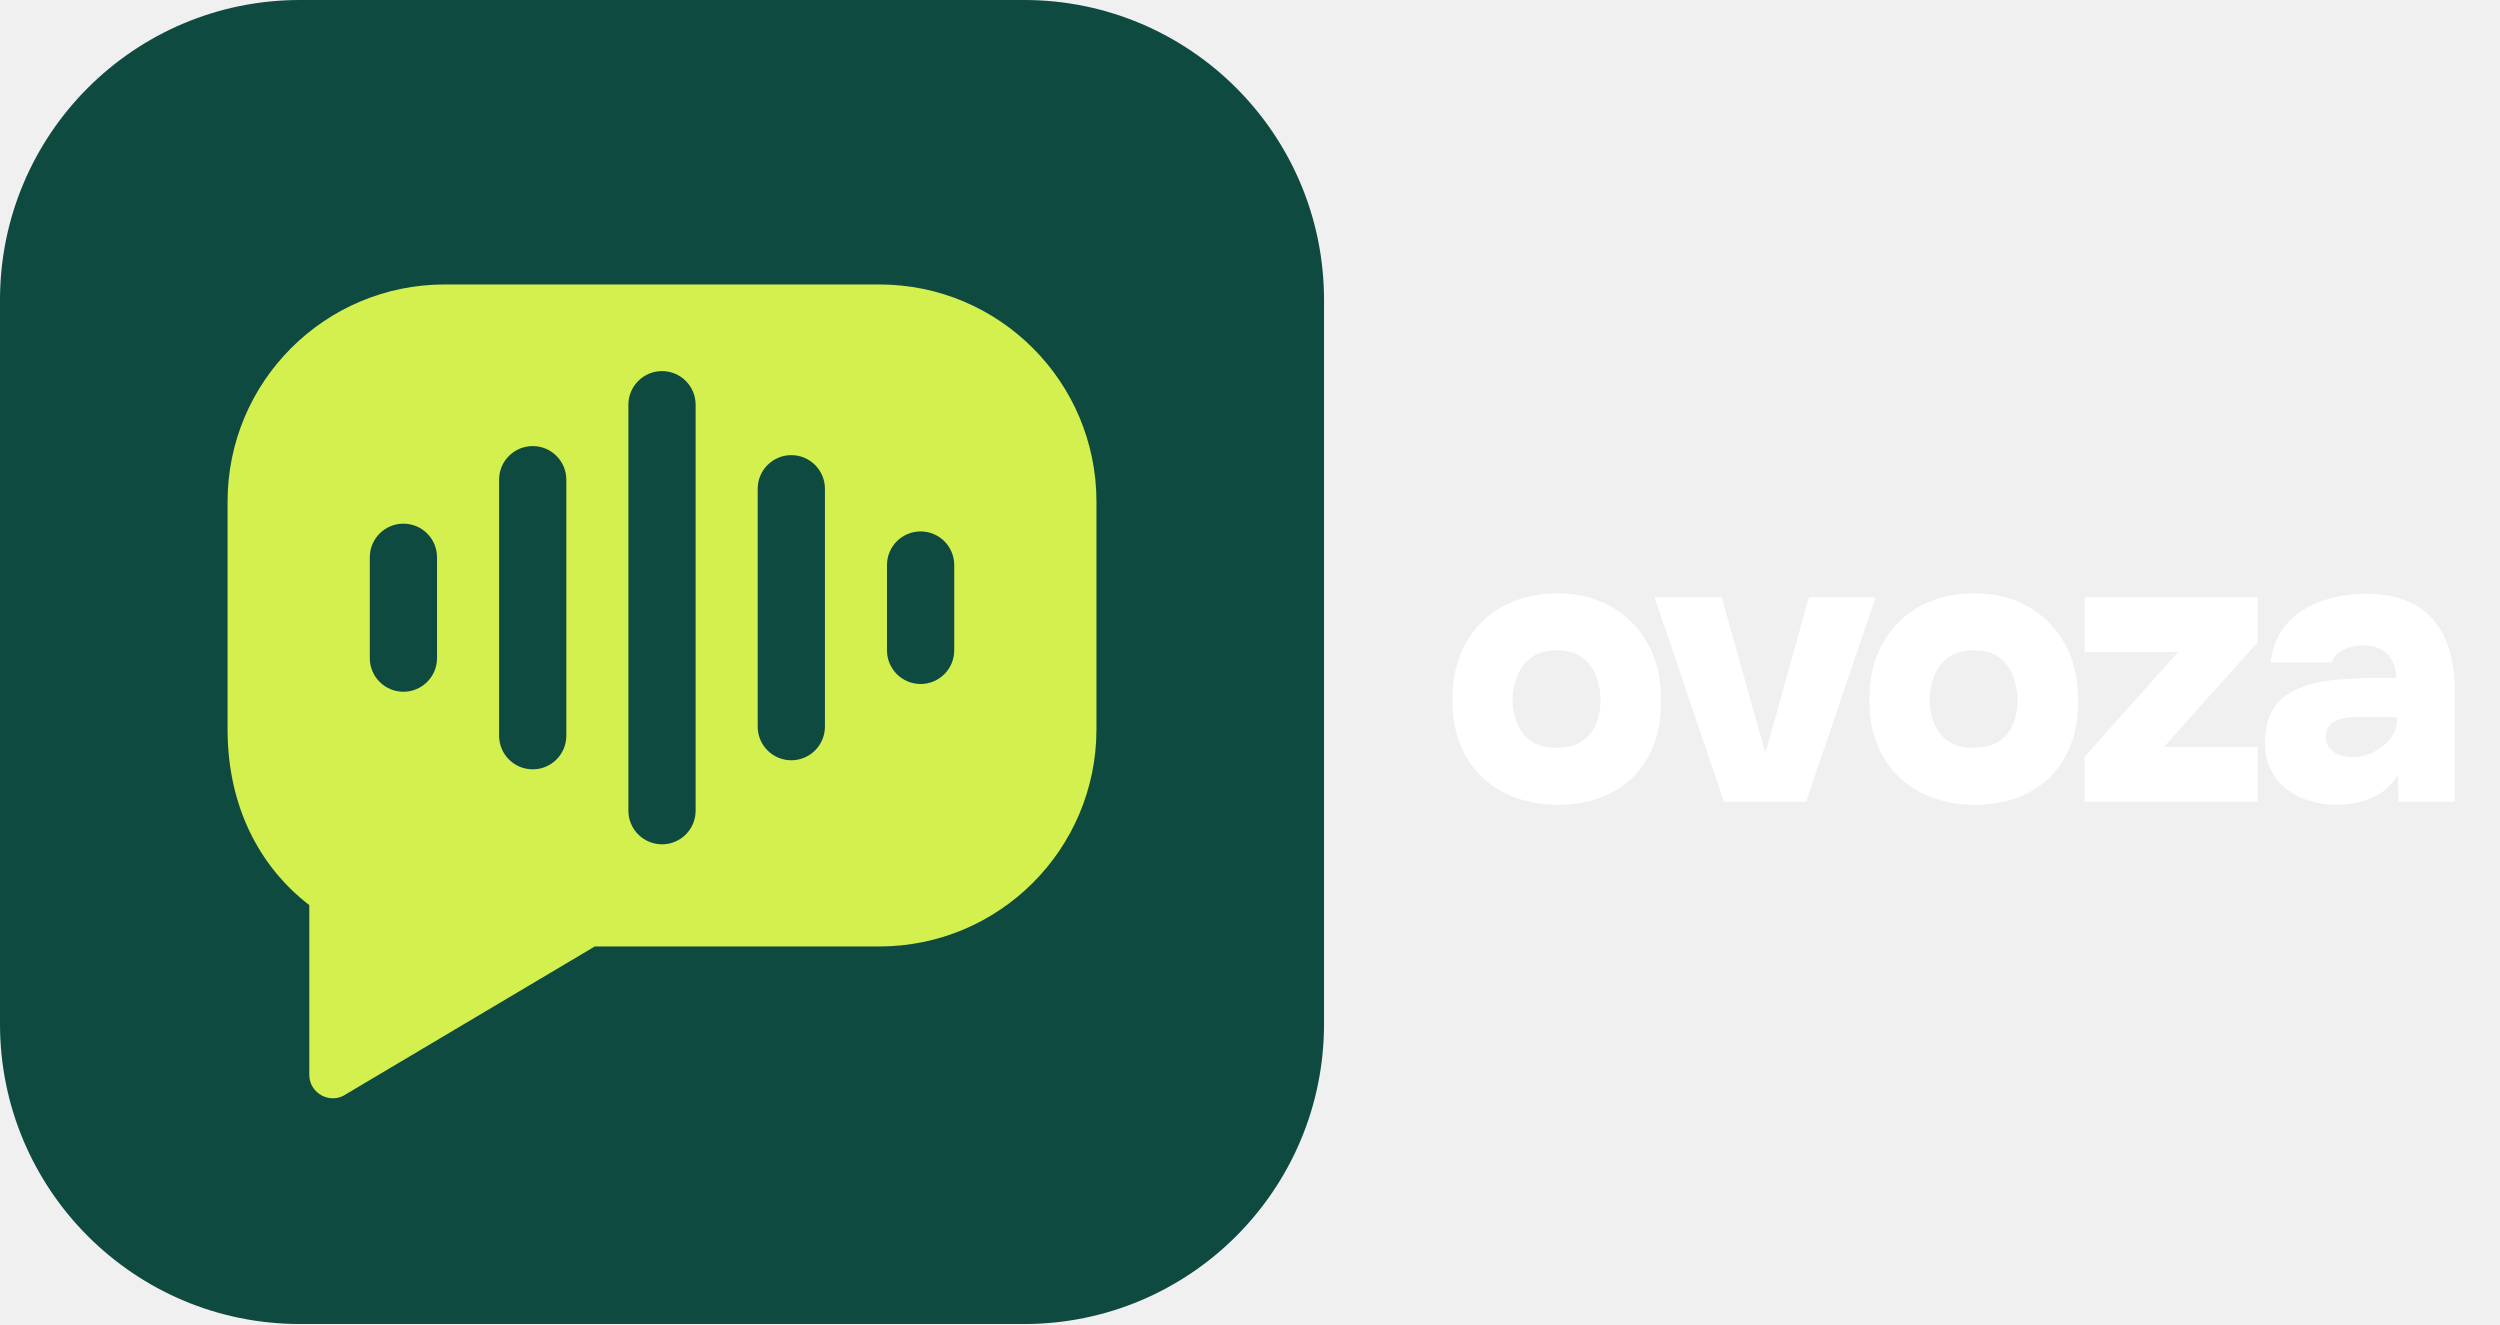
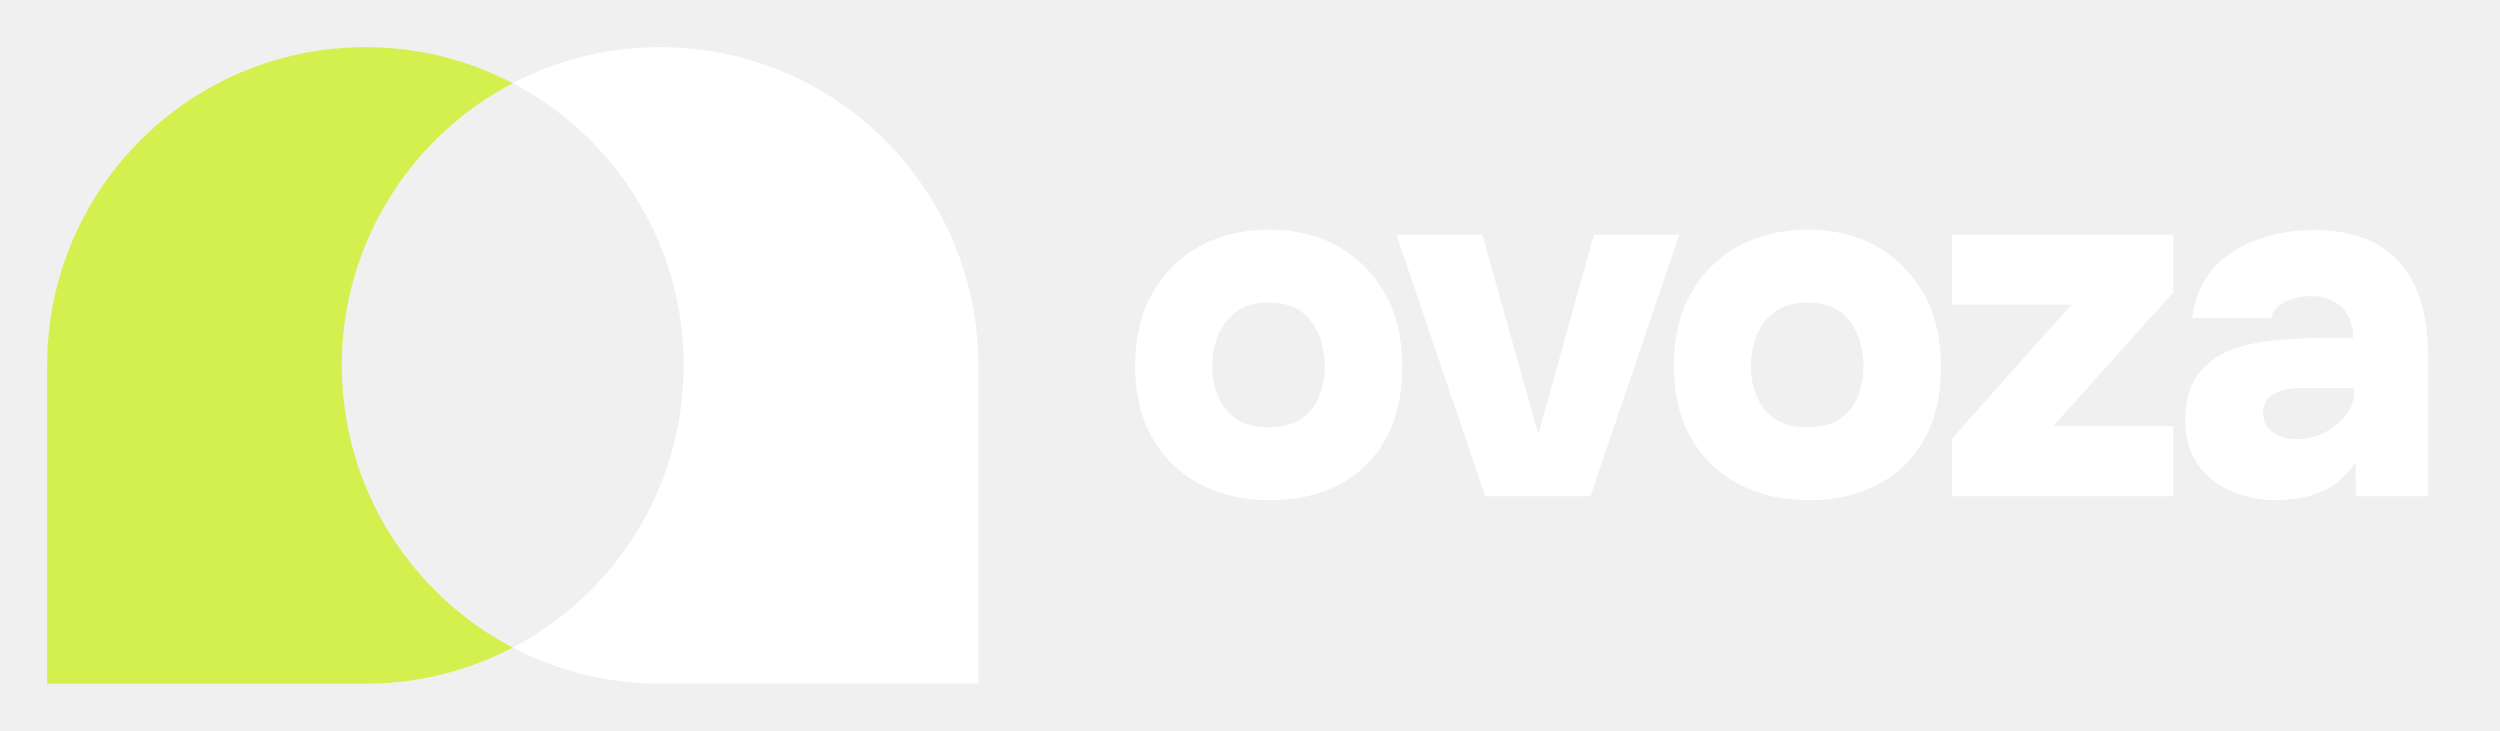
- <svg xmlns="http://www.w3.org/2000/svg" viewBox="0 0 1933.5 1024">
-   <rect width="1024" height="1024" rx="232" fill="#0E4A40" />
-   <path d="M344 216h336c92.8 0 168 75.2 168 168v176c0 92.8-75.2 168-168 168H460L268 842c-12 8.6-28.8 0-28.8-14.8V696c-39-30-63.2-77-63.2-136V384c0-92.8 75.2-168 168-168z" fill="#D4F04F" transform="translate(0 4)" />
-   <rect x="286" y="405" width="52" height="130" rx="26" fill="#0E4A40" />
-   <rect x="386" y="345" width="52" height="250" rx="26" fill="#0E4A40" />
-   <rect x="486" y="287" width="52" height="366" rx="26" fill="#0E4A40" />
-   <rect x="586" y="352" width="52" height="236" rx="26" fill="#0E4A40" />
-   <rect x="686" y="411" width="52" height="118" rx="26" fill="#0E4A40" />
-   <path d="M1204.90 622.40Q1181.20 622.40 1162.75 612.80Q1144.30 603.20 1133.80 585.05Q1123.30 566.90 1123.30 541.40Q1123.30 515.30 1133.95 496.85Q1144.60 478.40 1162.90 468.65Q1181.20 458.90 1204.30 458.90Q1227.70 458.90 1245.70 468.95Q1263.70 479 1274.20 497.45Q1284.70 515.90 1284.70 542Q1284.70 567.50 1274.65 585.50Q1264.60 603.50 1246.60 612.95Q1228.60 622.40 1204.90 622.40M1204 578.30Q1216.60 578.30 1224.10 572.90Q1231.60 567.50 1234.75 559.10Q1237.90 550.70 1237.90 541.70Q1237.90 532.70 1234.75 523.70Q1231.60 514.70 1224.25 508.85Q1216.90 503 1204 503Q1191.40 503 1183.90 508.85Q1176.40 514.70 1173.10 523.55Q1169.80 532.40 1169.80 541.70Q1169.80 550.70 1173.25 559.25Q1176.70 567.80 1184.05 573.05Q1191.40 578.30 1204 578.30 M1396.90 620L1333.30 620L1279.60 461.90L1331.50 461.90L1365.40 582.50L1399 461.90L1450.60 461.90 M1527.40 622.40Q1503.70 622.40 1485.25 612.80Q1466.80 603.20 1456.30 585.05Q1445.80 566.90 1445.80 541.40Q1445.80 515.30 1456.45 496.85Q1467.10 478.40 1485.40 468.65Q1503.70 458.90 1526.80 458.90Q1550.20 458.90 1568.20 468.95Q1586.20 479 1596.70 497.45Q1607.20 515.90 1607.20 542Q1607.20 567.50 1597.15 585.50Q1587.10 603.50 1569.10 612.95Q1551.10 622.40 1527.40 622.40M1526.50 578.30Q1539.10 578.30 1546.60 572.90Q1554.10 567.50 1557.25 559.10Q1560.40 550.70 1560.40 541.70Q1560.40 532.70 1557.25 523.70Q1554.10 514.70 1546.75 508.85Q1539.40 503 1526.50 503Q1513.90 503 1506.40 508.85Q1498.90 514.70 1495.60 523.55Q1492.30 532.40 1492.30 541.70Q1492.30 550.70 1495.75 559.25Q1499.20 567.80 1506.55 573.05Q1513.90 578.30 1526.50 578.30 M1746.10 620L1612.30 620L1612.30 585.20L1684.60 504.20L1612.30 504.20L1612.30 461.90L1746.10 461.90L1746.10 496.70L1673.50 577.70L1746.10 577.70 M1807.30 622.40Q1796.20 622.40 1786.30 619.40Q1776.40 616.40 1768.60 610.40Q1760.80 604.40 1756.30 595.40Q1751.80 586.40 1751.80 574.40Q1751.80 557.30 1758.85 547.25Q1765.90 537.20 1778.05 532.25Q1790.20 527.30 1805.80 525.80Q1821.40 524.30 1838.20 524.30L1853.20 524.30Q1853.20 516.80 1850.35 511.25Q1847.50 505.70 1841.80 502.40Q1836.10 499.10 1827.70 499.10Q1821.70 499.10 1816.60 500.75Q1811.50 502.40 1808.05 505.25Q1804.60 508.10 1803.70 512.30L1756 512.30Q1757.80 498.20 1764.40 488.15Q1771 478.10 1781.20 471.80Q1791.40 465.50 1803.85 462.35Q1816.30 459.20 1829.50 459.20Q1852.90 459.20 1868.05 467.90Q1883.20 476.60 1890.85 493.40Q1898.50 510.20 1898.50 535.10L1898.50 620L1855 620L1854.70 599.30Q1847.20 610.70 1837.60 615.50Q1828 620.30 1819.60 621.35Q1811.20 622.40 1807.30 622.40M1819.30 585.50Q1828.30 585.50 1836.10 581.45Q1843.90 577.40 1848.85 570.95Q1853.80 564.50 1853.80 557L1853.80 554.60L1821.40 554.60Q1817.50 554.60 1813.30 555.35Q1809.10 556.10 1805.95 557.75Q1802.80 559.40 1800.85 562.25Q1798.90 565.10 1798.90 569.90Q1798.90 575 1801.60 578.45Q1804.30 581.90 1808.95 583.70Q1813.60 585.50 1819.30 585.50" fill="#ffffff" />
+ <svg xmlns="http://www.w3.org/2000/svg" viewBox="77 160 2120.922 620">
+   <defs>
+     <clipPath id="cl">
+       <path d="M907 740L637 740A270 270 0 1 1 907 470Z" />
+     </clipPath>
+     <mask id="mLl">
+       <rect x="0" y="0" width="1024" height="1024" fill="#fff" />
+       <path d="M907 740L637 740A270 270 0 1 1 907 470Z" fill="#000" />
+     </mask>
+     <mask id="mRl">
+       <rect x="0" y="0" width="1024" height="1024" fill="#fff" />
+       <path d="M117 740L117 470A270 270 0 1 1 387 740Z" fill="#000" />
+     </mask>
+   </defs>
+   <path d="M117 740L117 470A270 270 0 1 1 387 740Z" fill="#D4F04F" mask="url(#mLl)" />
+   <path d="M907 740L637 740A270 270 0 1 1 907 470Z" fill="#ffffff" mask="url(#mRl)" />
+   <path d="M1154.62 584.36Q1121.35 584.36 1095.44 570.88Q1069.54 557.40 1054.80 531.92Q1040.06 506.43 1040.06 470.63Q1040.06 433.99 1055.01 408.08Q1069.96 382.18 1095.66 368.49Q1121.35 354.80 1153.78 354.80Q1186.63 354.80 1211.91 368.91Q1237.18 383.02 1251.92 408.93Q1266.66 434.83 1266.66 471.47Q1266.66 507.28 1252.55 532.55Q1238.44 557.82 1213.17 571.09Q1187.90 584.36 1154.62 584.36M1153.36 522.44Q1171.05 522.44 1181.58 514.86Q1192.11 507.28 1196.53 495.48Q1200.96 483.69 1200.96 471.05Q1200.96 458.42 1196.53 445.78Q1192.11 433.15 1181.79 424.93Q1171.47 416.72 1153.36 416.72Q1135.67 416.72 1125.14 424.93Q1114.61 433.15 1109.98 445.57Q1105.34 458 1105.34 471.05Q1105.34 483.69 1110.19 495.69Q1115.03 507.70 1125.35 515.07Q1135.67 522.44 1153.36 522.44 M1426.30 580.99L1337 580.99L1261.61 359.01L1334.48 359.01L1382.07 528.34L1429.25 359.01L1501.69 359.01 M1611.63 584.36Q1578.35 584.36 1552.45 570.88Q1526.54 557.40 1511.80 531.92Q1497.06 506.43 1497.06 470.63Q1497.06 433.99 1512.01 408.08Q1526.96 382.18 1552.66 368.49Q1578.35 354.80 1610.78 354.80Q1643.64 354.80 1668.91 368.91Q1694.18 383.02 1708.92 408.93Q1723.66 434.83 1723.66 471.47Q1723.66 507.28 1709.55 532.55Q1695.44 557.82 1670.17 571.09Q1644.90 584.36 1611.63 584.36M1610.36 522.44Q1628.05 522.44 1638.58 514.86Q1649.11 507.28 1653.53 495.48Q1657.96 483.69 1657.96 471.05Q1657.96 458.42 1653.53 445.78Q1649.11 433.15 1638.79 424.93Q1628.47 416.72 1610.36 416.72Q1592.67 416.72 1582.14 424.93Q1571.61 433.15 1566.98 445.57Q1562.35 458 1562.35 471.05Q1562.35 483.69 1567.19 495.69Q1572.03 507.70 1582.35 515.07Q1592.67 522.44 1610.36 522.44 M1920.79 580.99L1732.93 580.99L1732.93 532.13L1834.44 418.40L1732.93 418.40L1732.93 359.01L1920.79 359.01L1920.79 407.87L1818.86 521.60L1920.79 521.60 M2008.82 584.36Q1993.23 584.36 1979.33 580.14Q1965.43 575.93 1954.48 567.51Q1943.53 559.08 1937.21 546.45Q1930.90 533.81 1930.90 516.96Q1930.90 492.96 1940.79 478.85Q1950.69 464.74 1967.75 457.79Q1984.81 450.84 2006.71 448.73Q2028.61 446.62 2052.20 446.62L2073.26 446.62Q2073.26 436.09 2069.26 428.30Q2065.26 420.51 2057.26 415.88Q2049.25 411.24 2037.46 411.24Q2029.03 411.24 2021.87 413.56Q2014.71 415.88 2009.87 419.88Q2005.03 423.88 2003.76 429.78L1936.79 429.78Q1939.32 409.98 1948.59 395.87Q1957.85 381.76 1972.17 372.91Q1986.49 364.07 2003.97 359.65Q2021.45 355.22 2039.99 355.22Q2072.84 355.22 2094.11 367.44Q2115.38 379.65 2126.12 403.24Q2136.86 426.83 2136.86 461.79L2136.86 580.99L2075.79 580.99L2075.37 551.92Q2064.84 567.93 2051.36 574.67Q2037.88 581.41 2026.09 582.88Q2014.29 584.36 2008.82 584.36M2025.67 532.55Q2038.30 532.55 2049.25 526.86Q2060.20 521.18 2067.15 512.12Q2074.10 503.06 2074.10 492.53L2074.10 489.16L2028.61 489.16Q2023.14 489.16 2017.24 490.22Q2011.34 491.27 2006.92 493.59Q2002.50 495.90 1999.76 499.91Q1997.02 503.91 1997.02 510.65Q1997.02 517.81 2000.81 522.65Q2004.61 527.49 2011.13 530.02Q2017.66 532.55 2025.67 532.55" fill="#ffffff" />
</svg>
